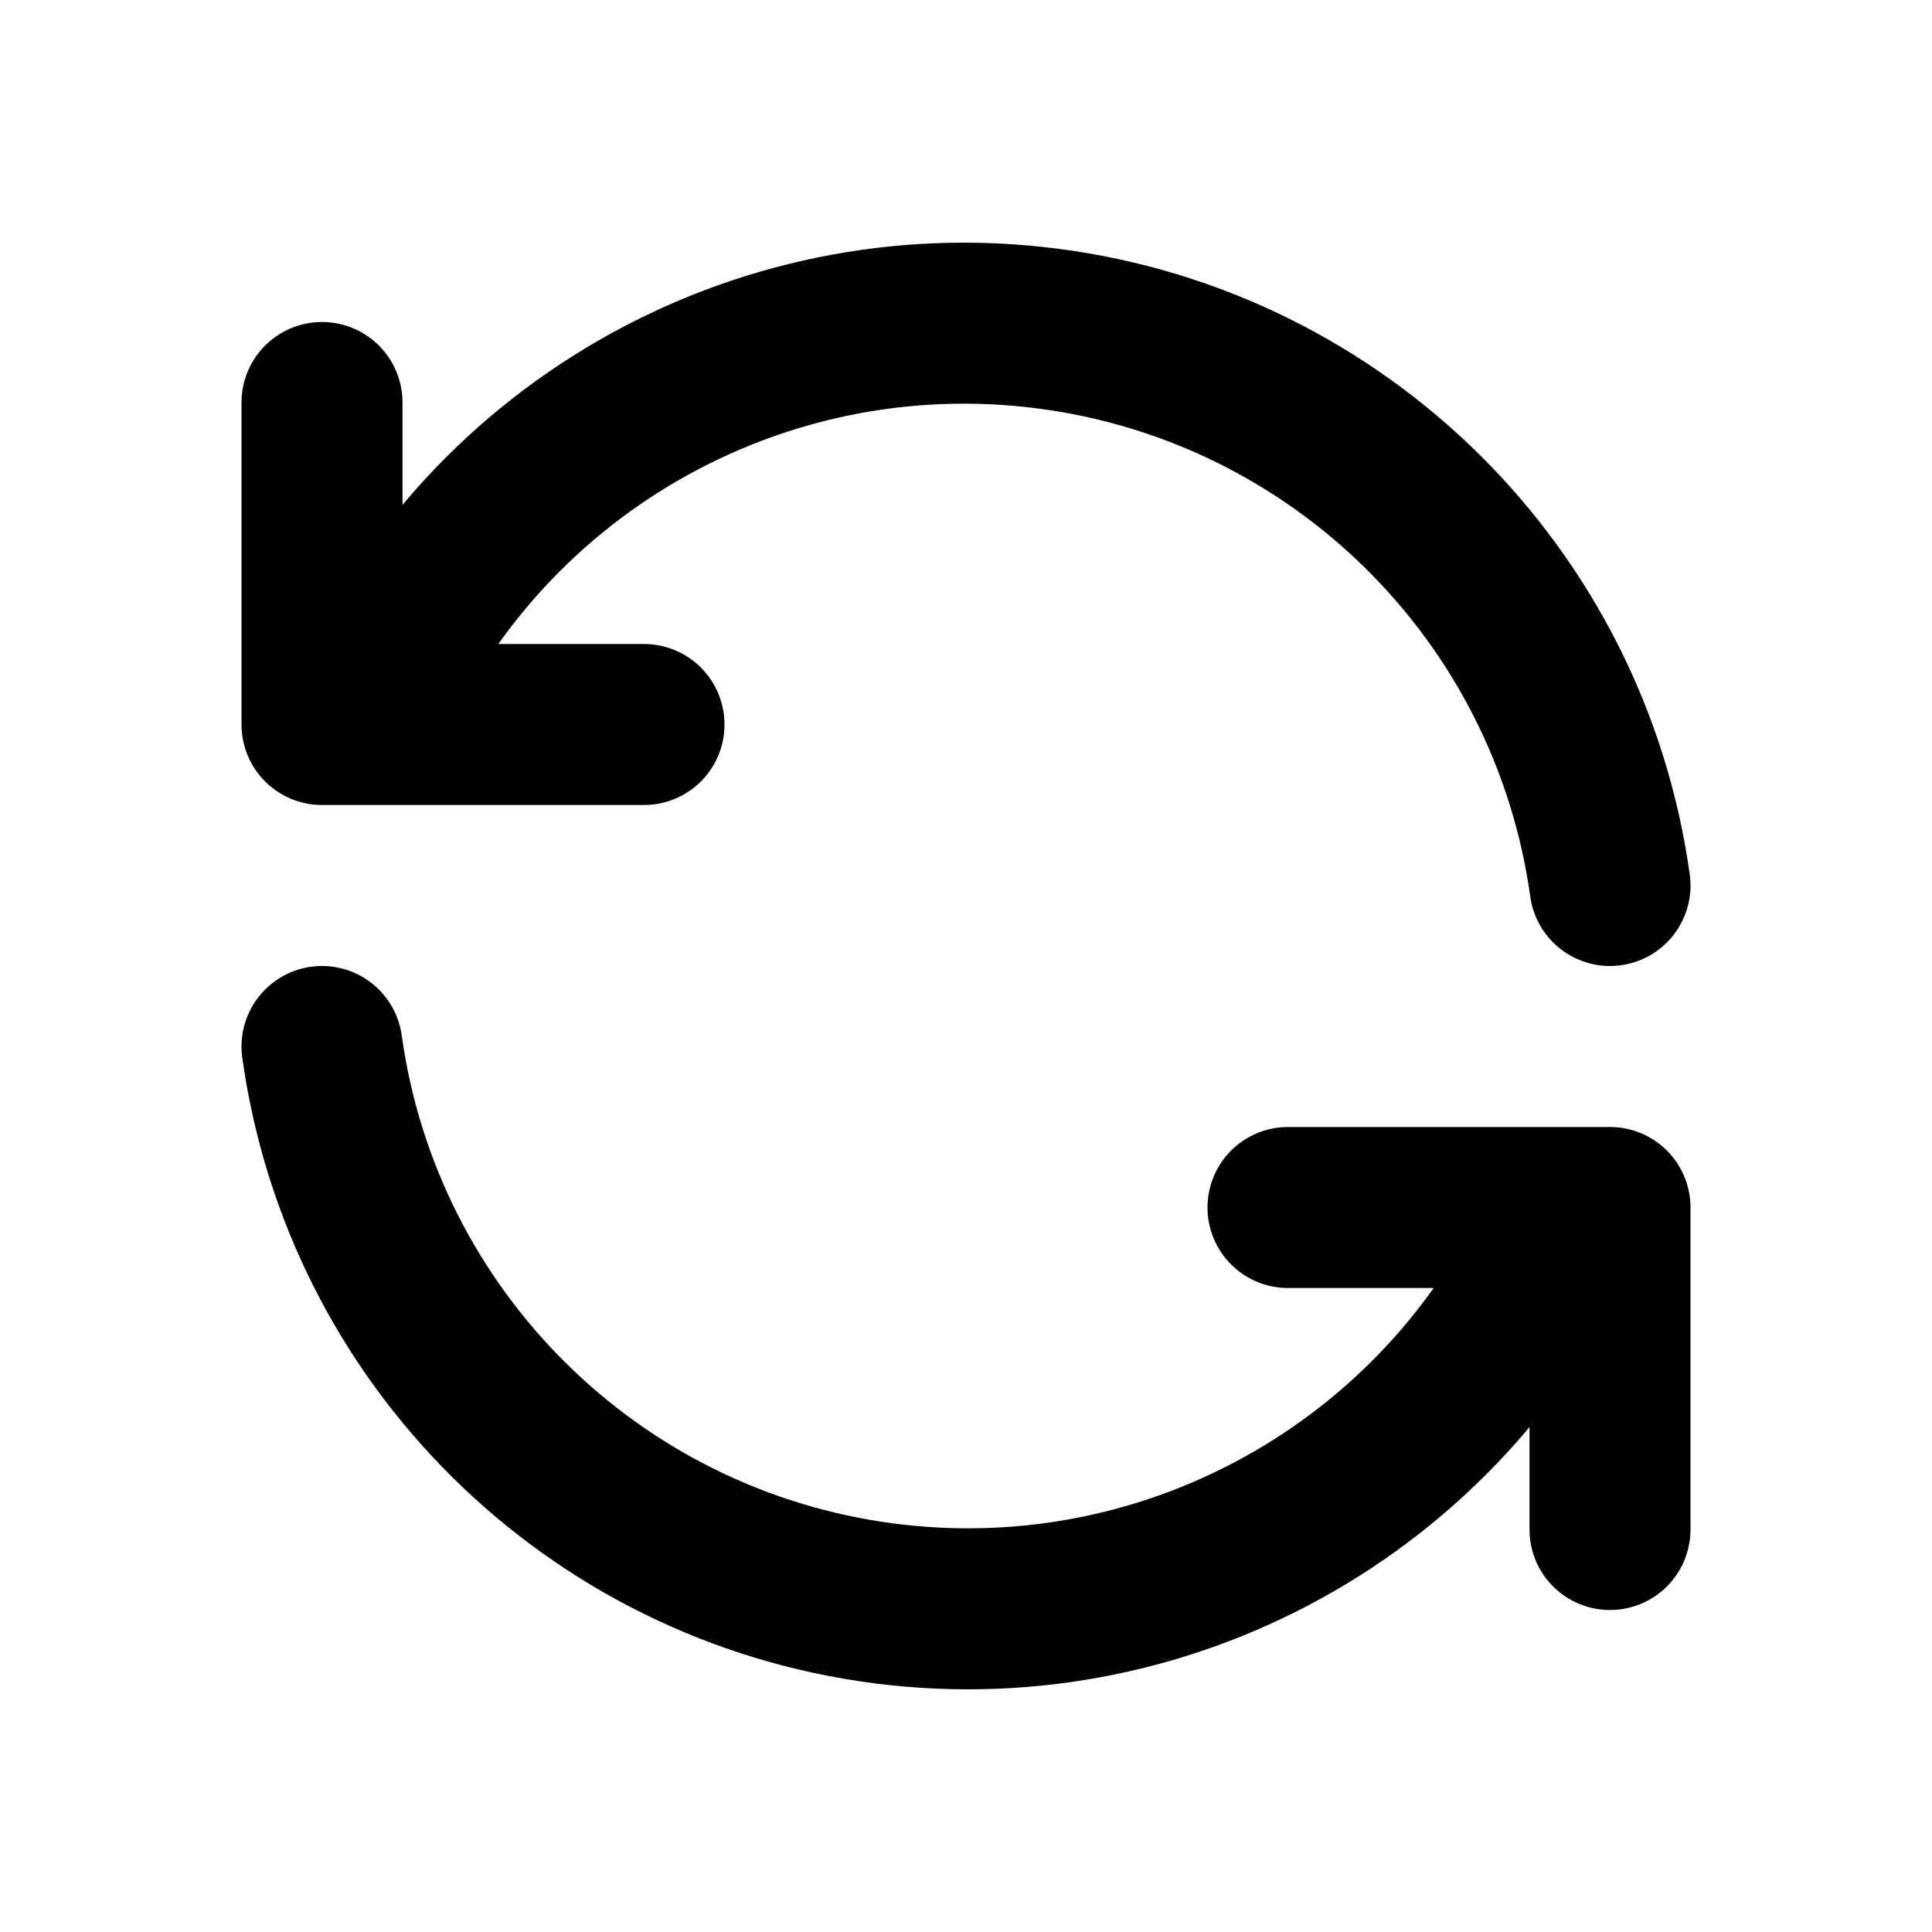
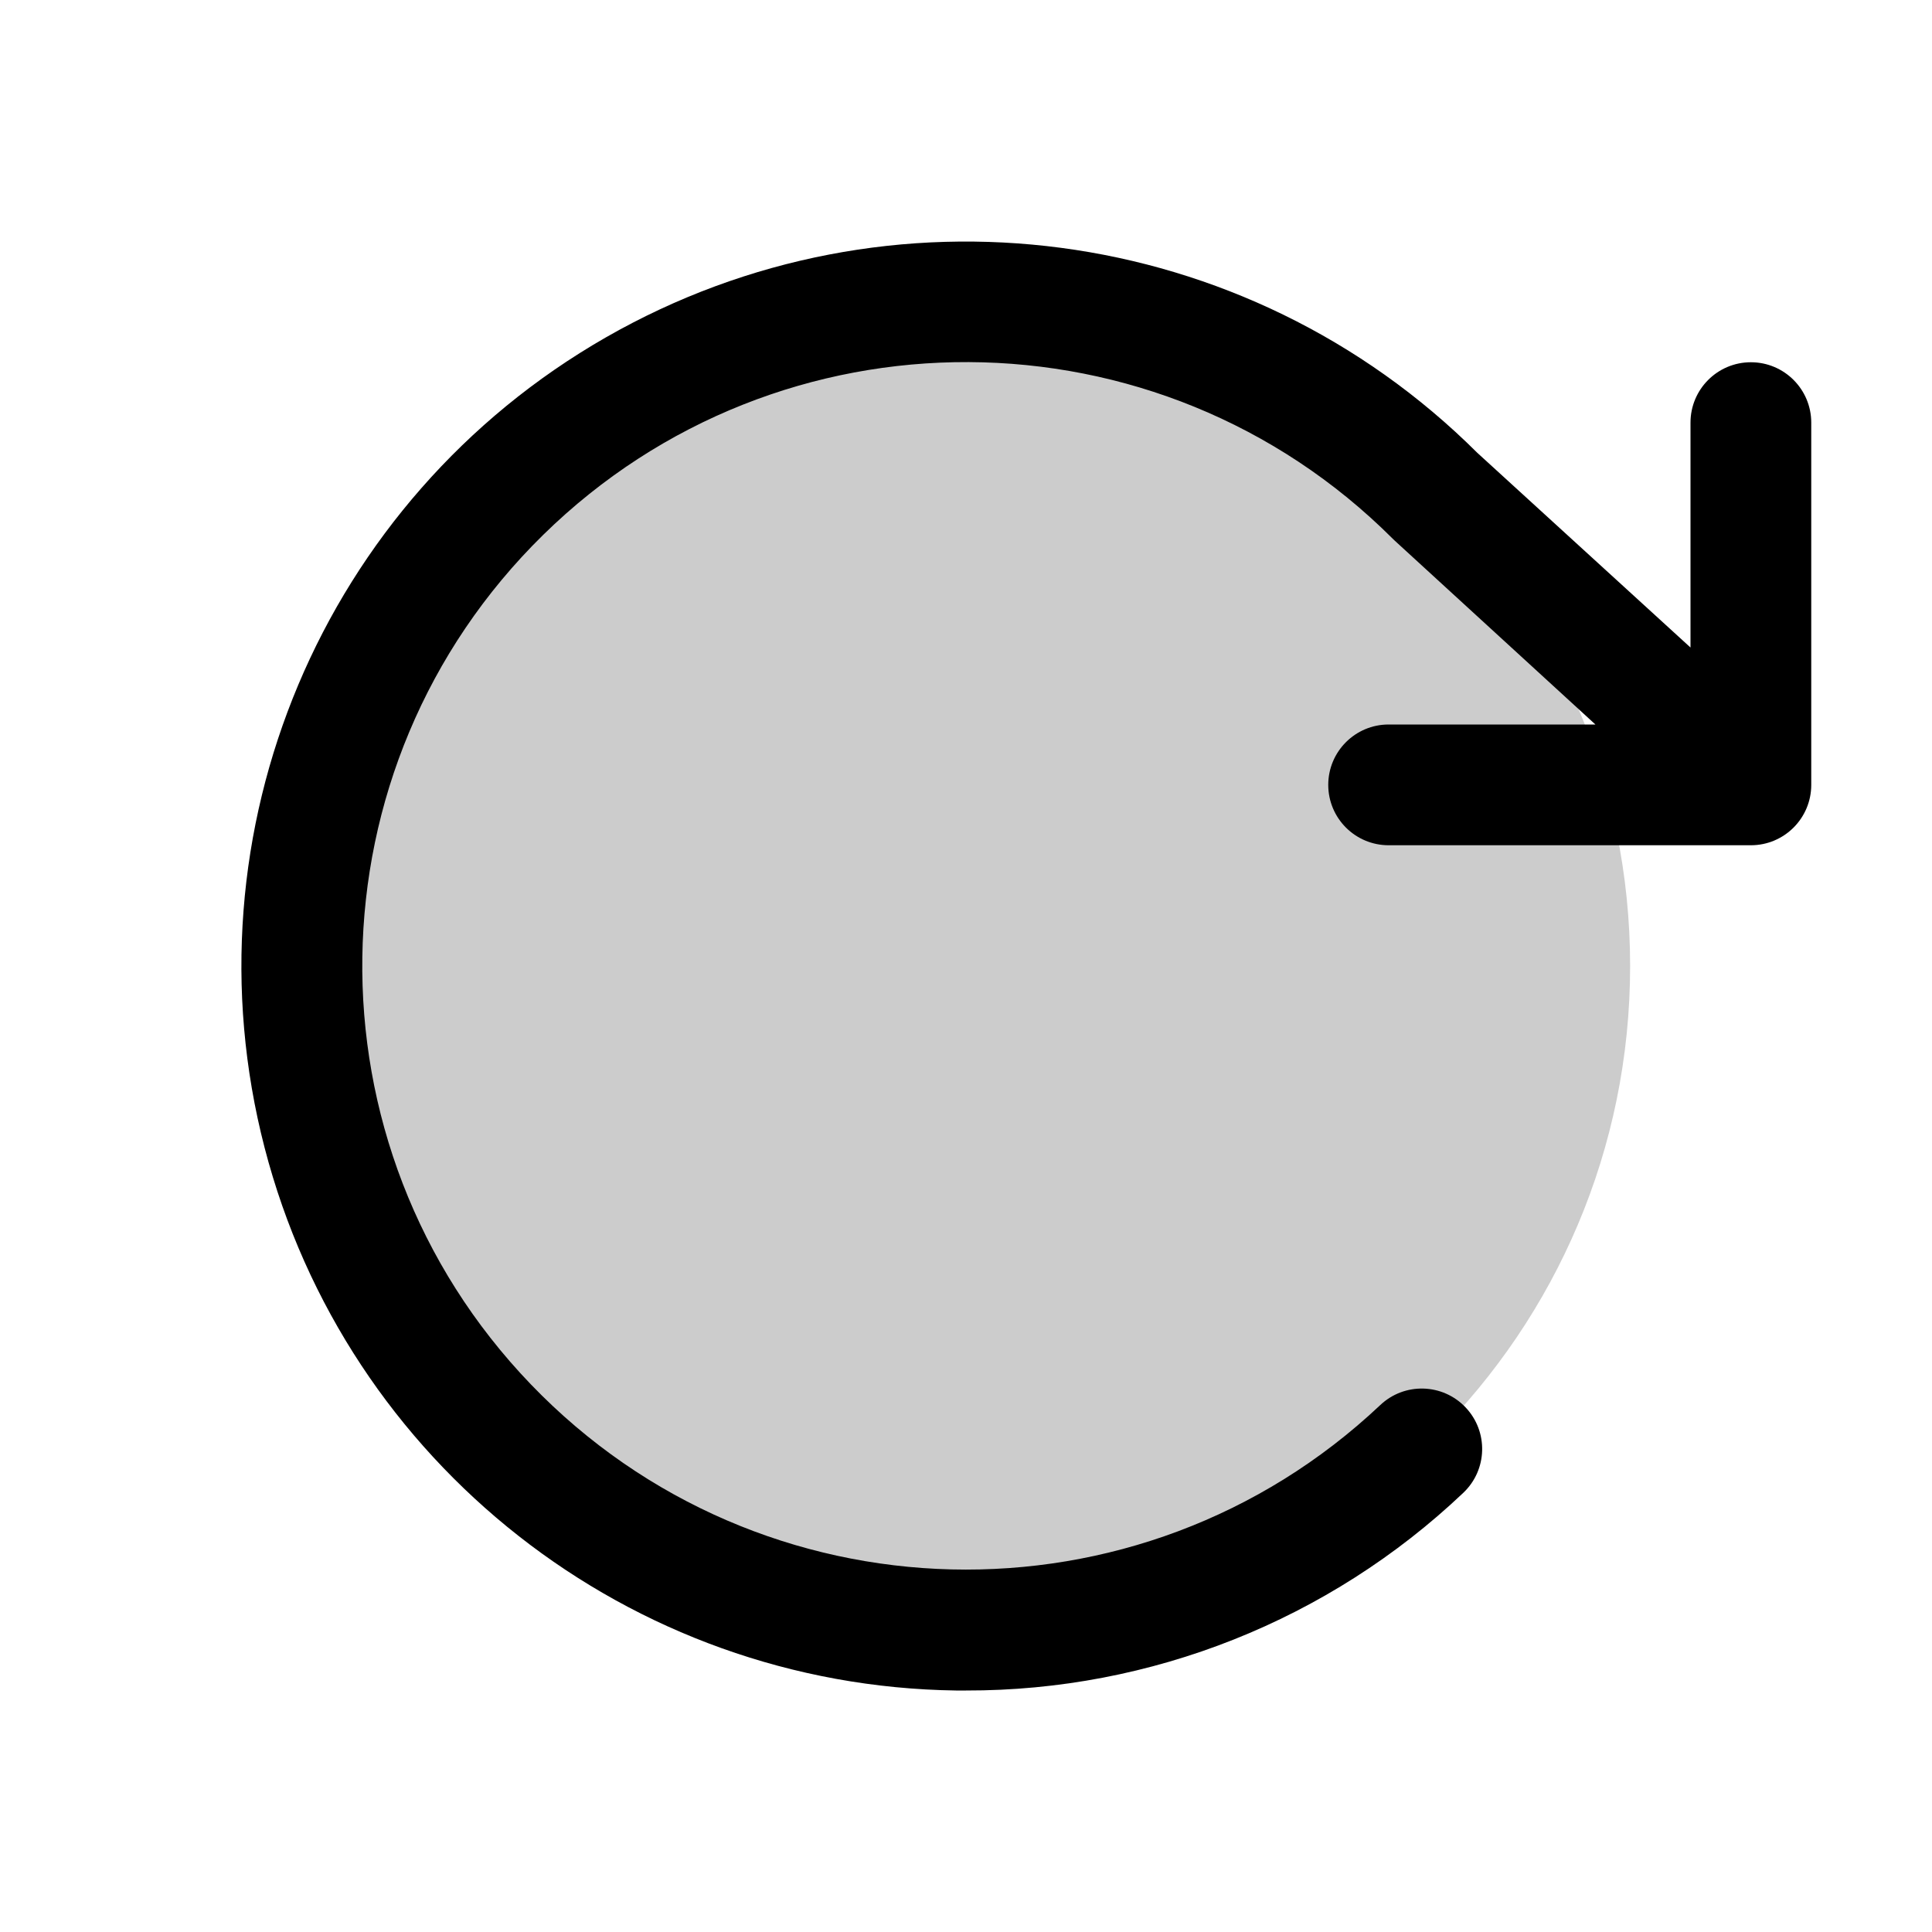
- <svg xmlns="http://www.w3.org/2000/svg" width="24" height="24" viewBox="0 0 24 24" fill="none" stroke="currentColor" stroke-width="2" stroke-linecap="round" stroke-linejoin="round">
-   <path d="M20 11a8.1 8.1 0 0 0 -15.5 -2m-.5 -4v4h4" />
-   <path d="M4 13a8.1 8.1 0 0 0 15.5 2m.5 4v-4h-4" />
+ <svg xmlns="http://www.w3.org/2000/svg" viewBox="0 0 256 256" fill="currentColor">
+   <path d="M216,128a88,88,0,1,1-88-88A88,88,0,0,1,216,128Z" opacity="0.2" />
+   <path d="M240,56v48a8,8,0,0,1-8,8H184a8,8,0,0,1,0-16H211.4L184.81,71.64l-.25-.24a80,80,0,1,0-1.67,114.78,8,8,0,0,1,11,11.63A95.44,95.44,0,0,1,128,224h-1.32A96,96,0,1,1,195.75,60L224,85.8V56a8,8,0,1,1,16,0Z" />
</svg>
